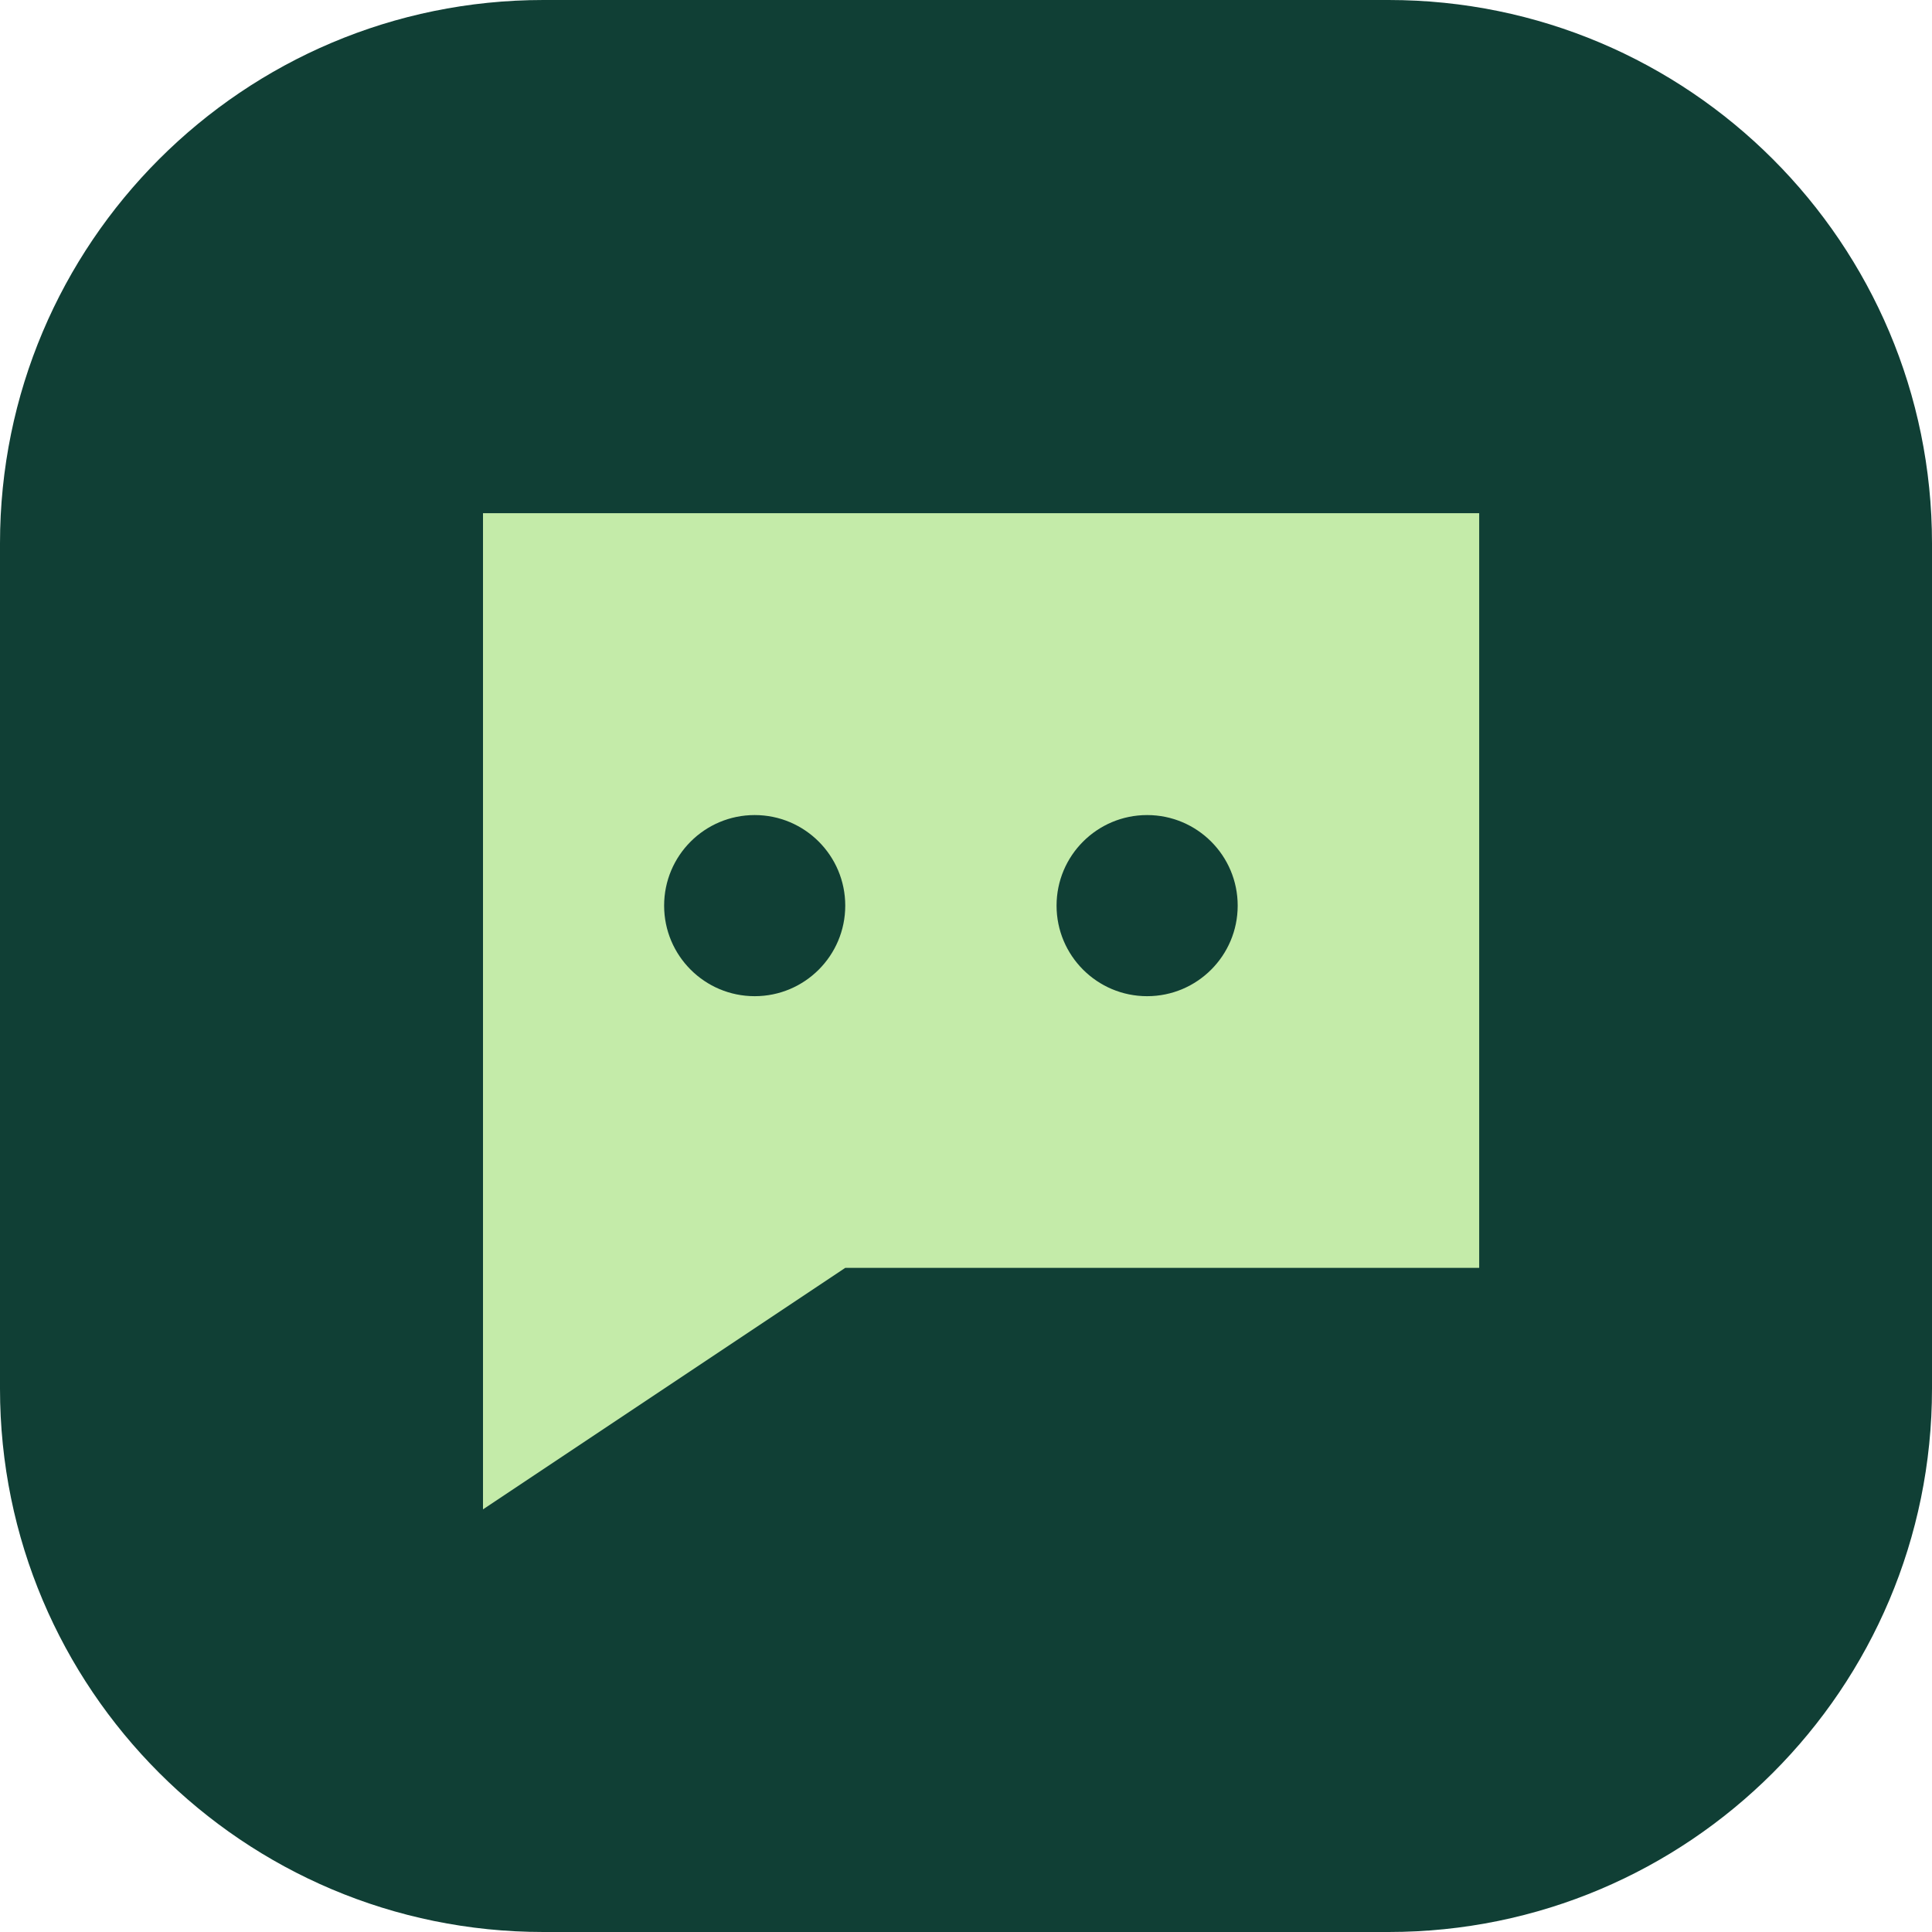
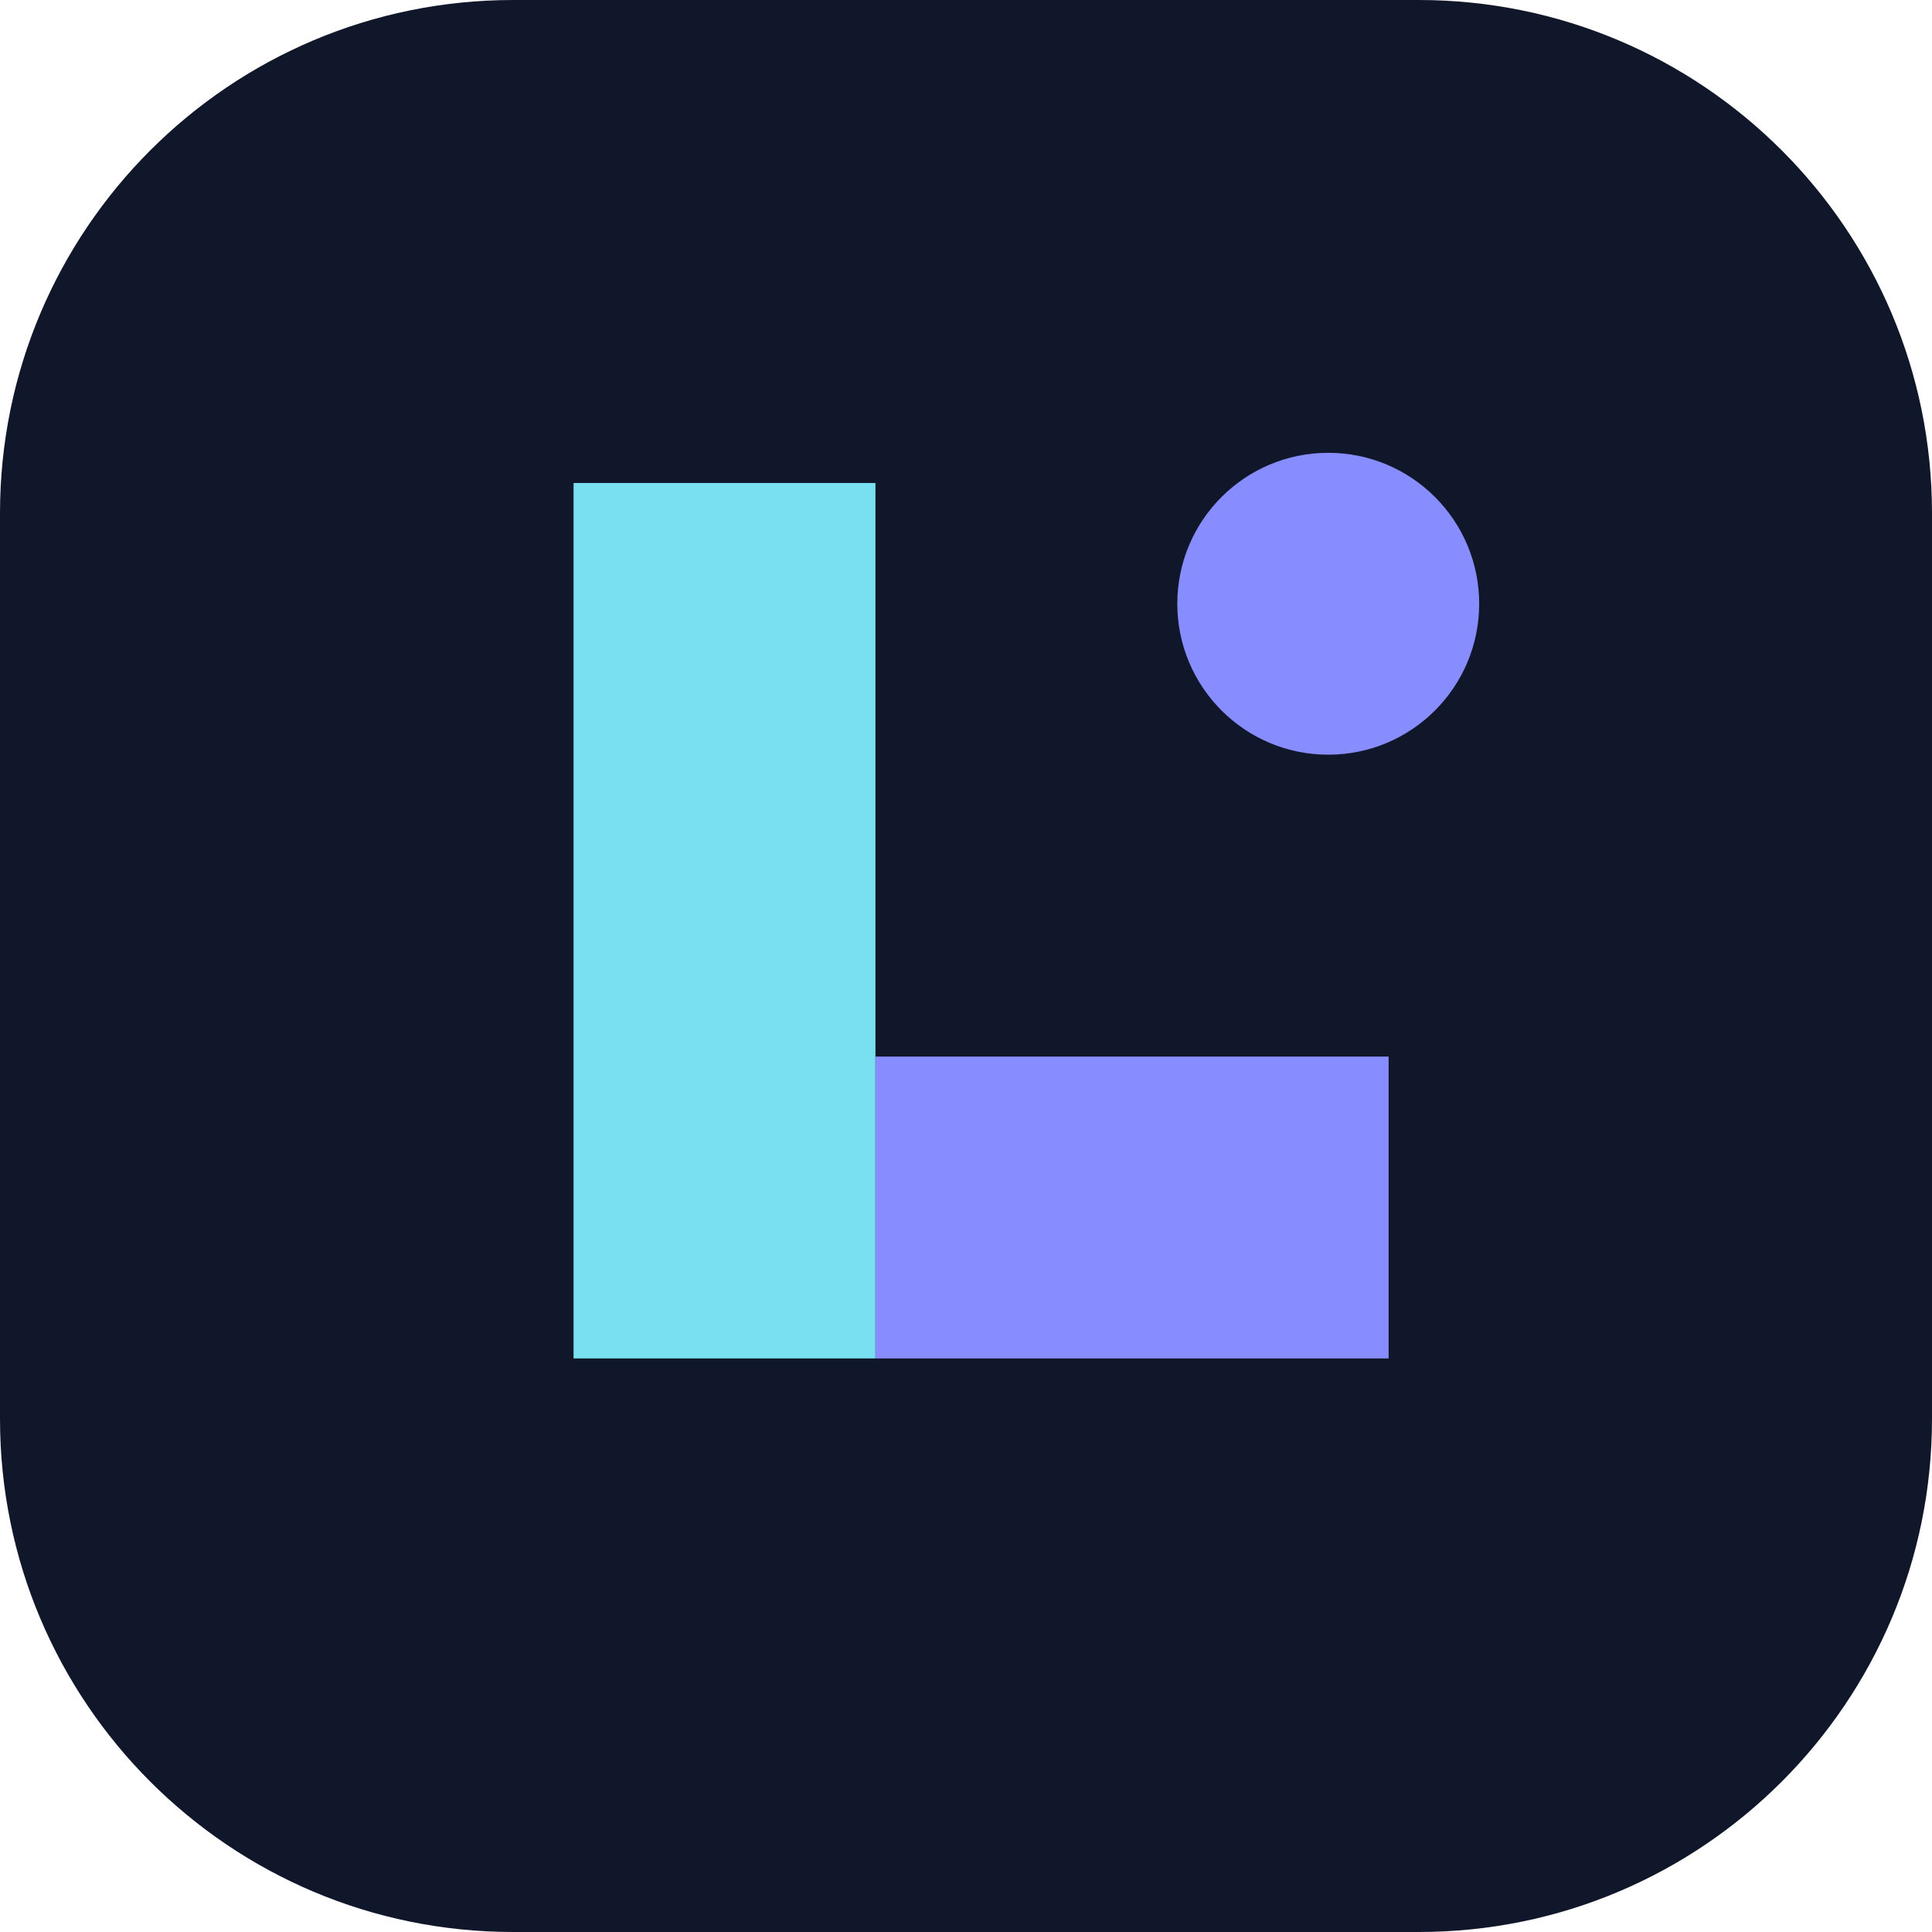
<svg xmlns="http://www.w3.org/2000/svg" viewBox="0 0 64 64">
-   <rect width="64" height="64" rx="18" fill="#103f35" />
-   <path d="M15 17h34v25H28l-12 8V17Z" fill="#c4eba9" />
-   <circle cx="25" cy="30" r="3" fill="#103f35" />
-   <circle cx="38" cy="30" r="3" fill="#103f35" />
+   <rect width="64" height="64" rx="17" fill="#11172b" />
+   <path d="M19 16h10v29H19z" fill="#79e0f2" />
+   <path d="M29 35h17v10H29z" fill="#878cff" />
+   <circle cx="44" cy="20" r="5" fill="#878cff" />
</svg>
